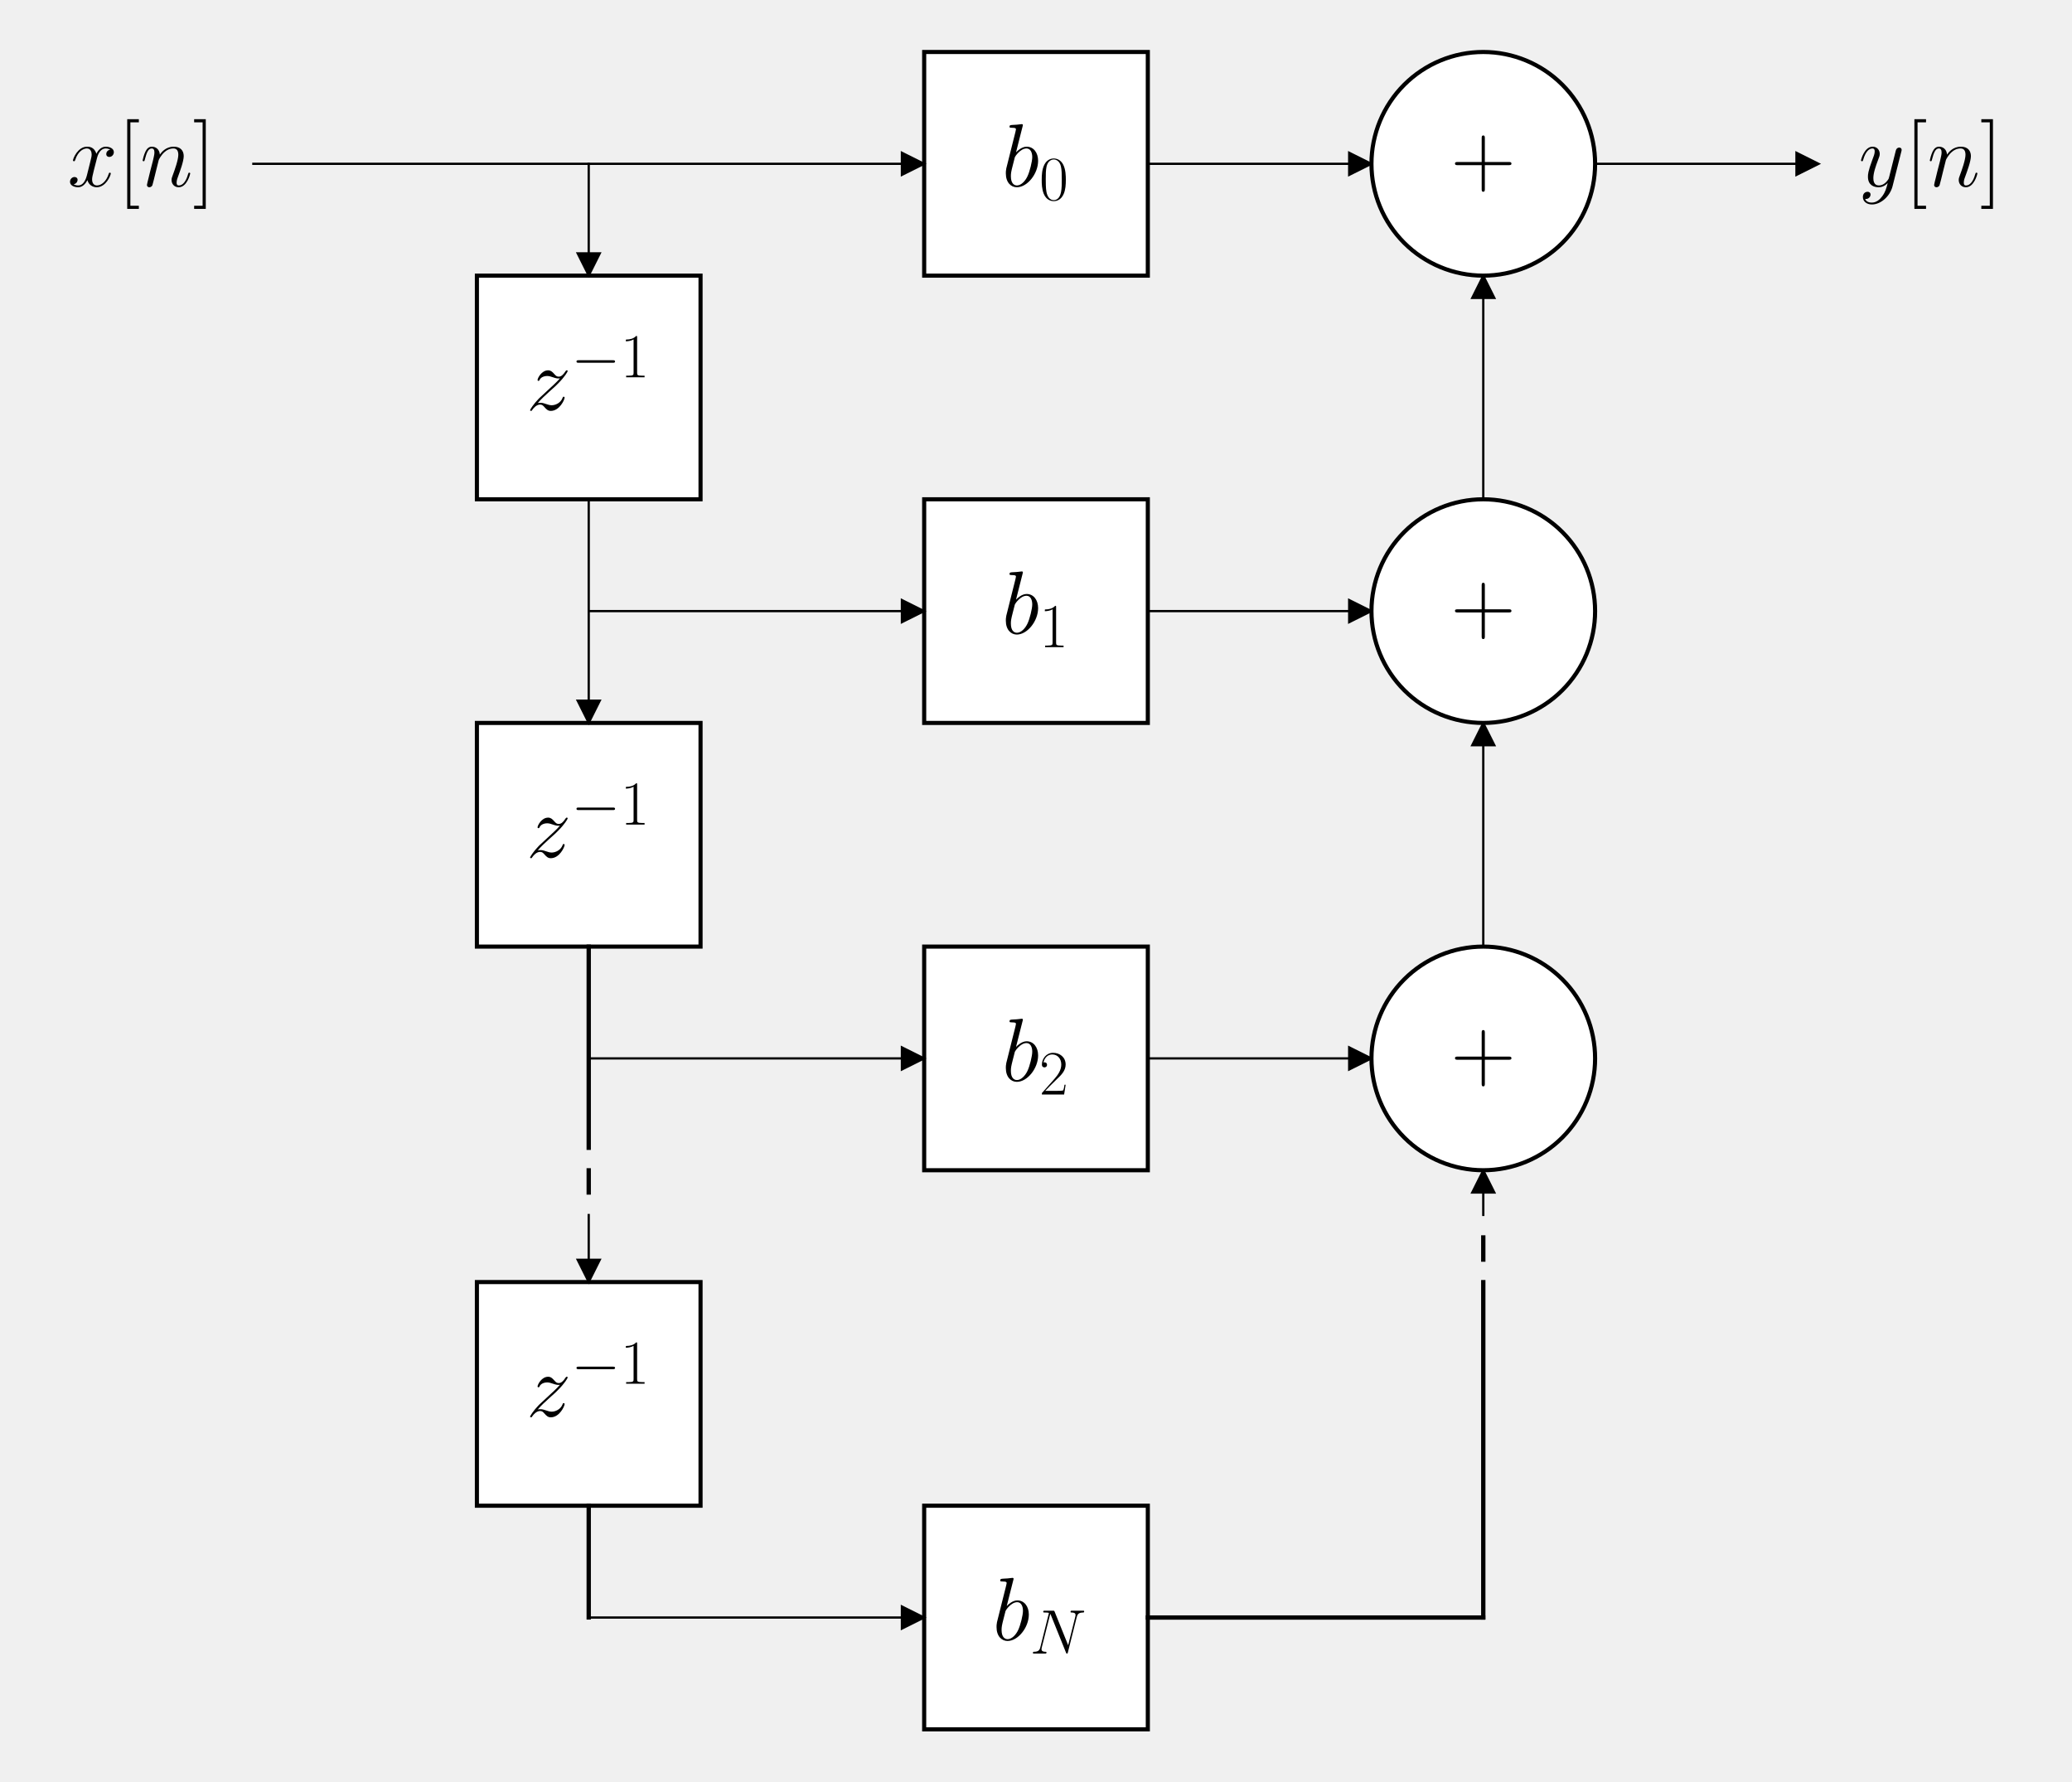
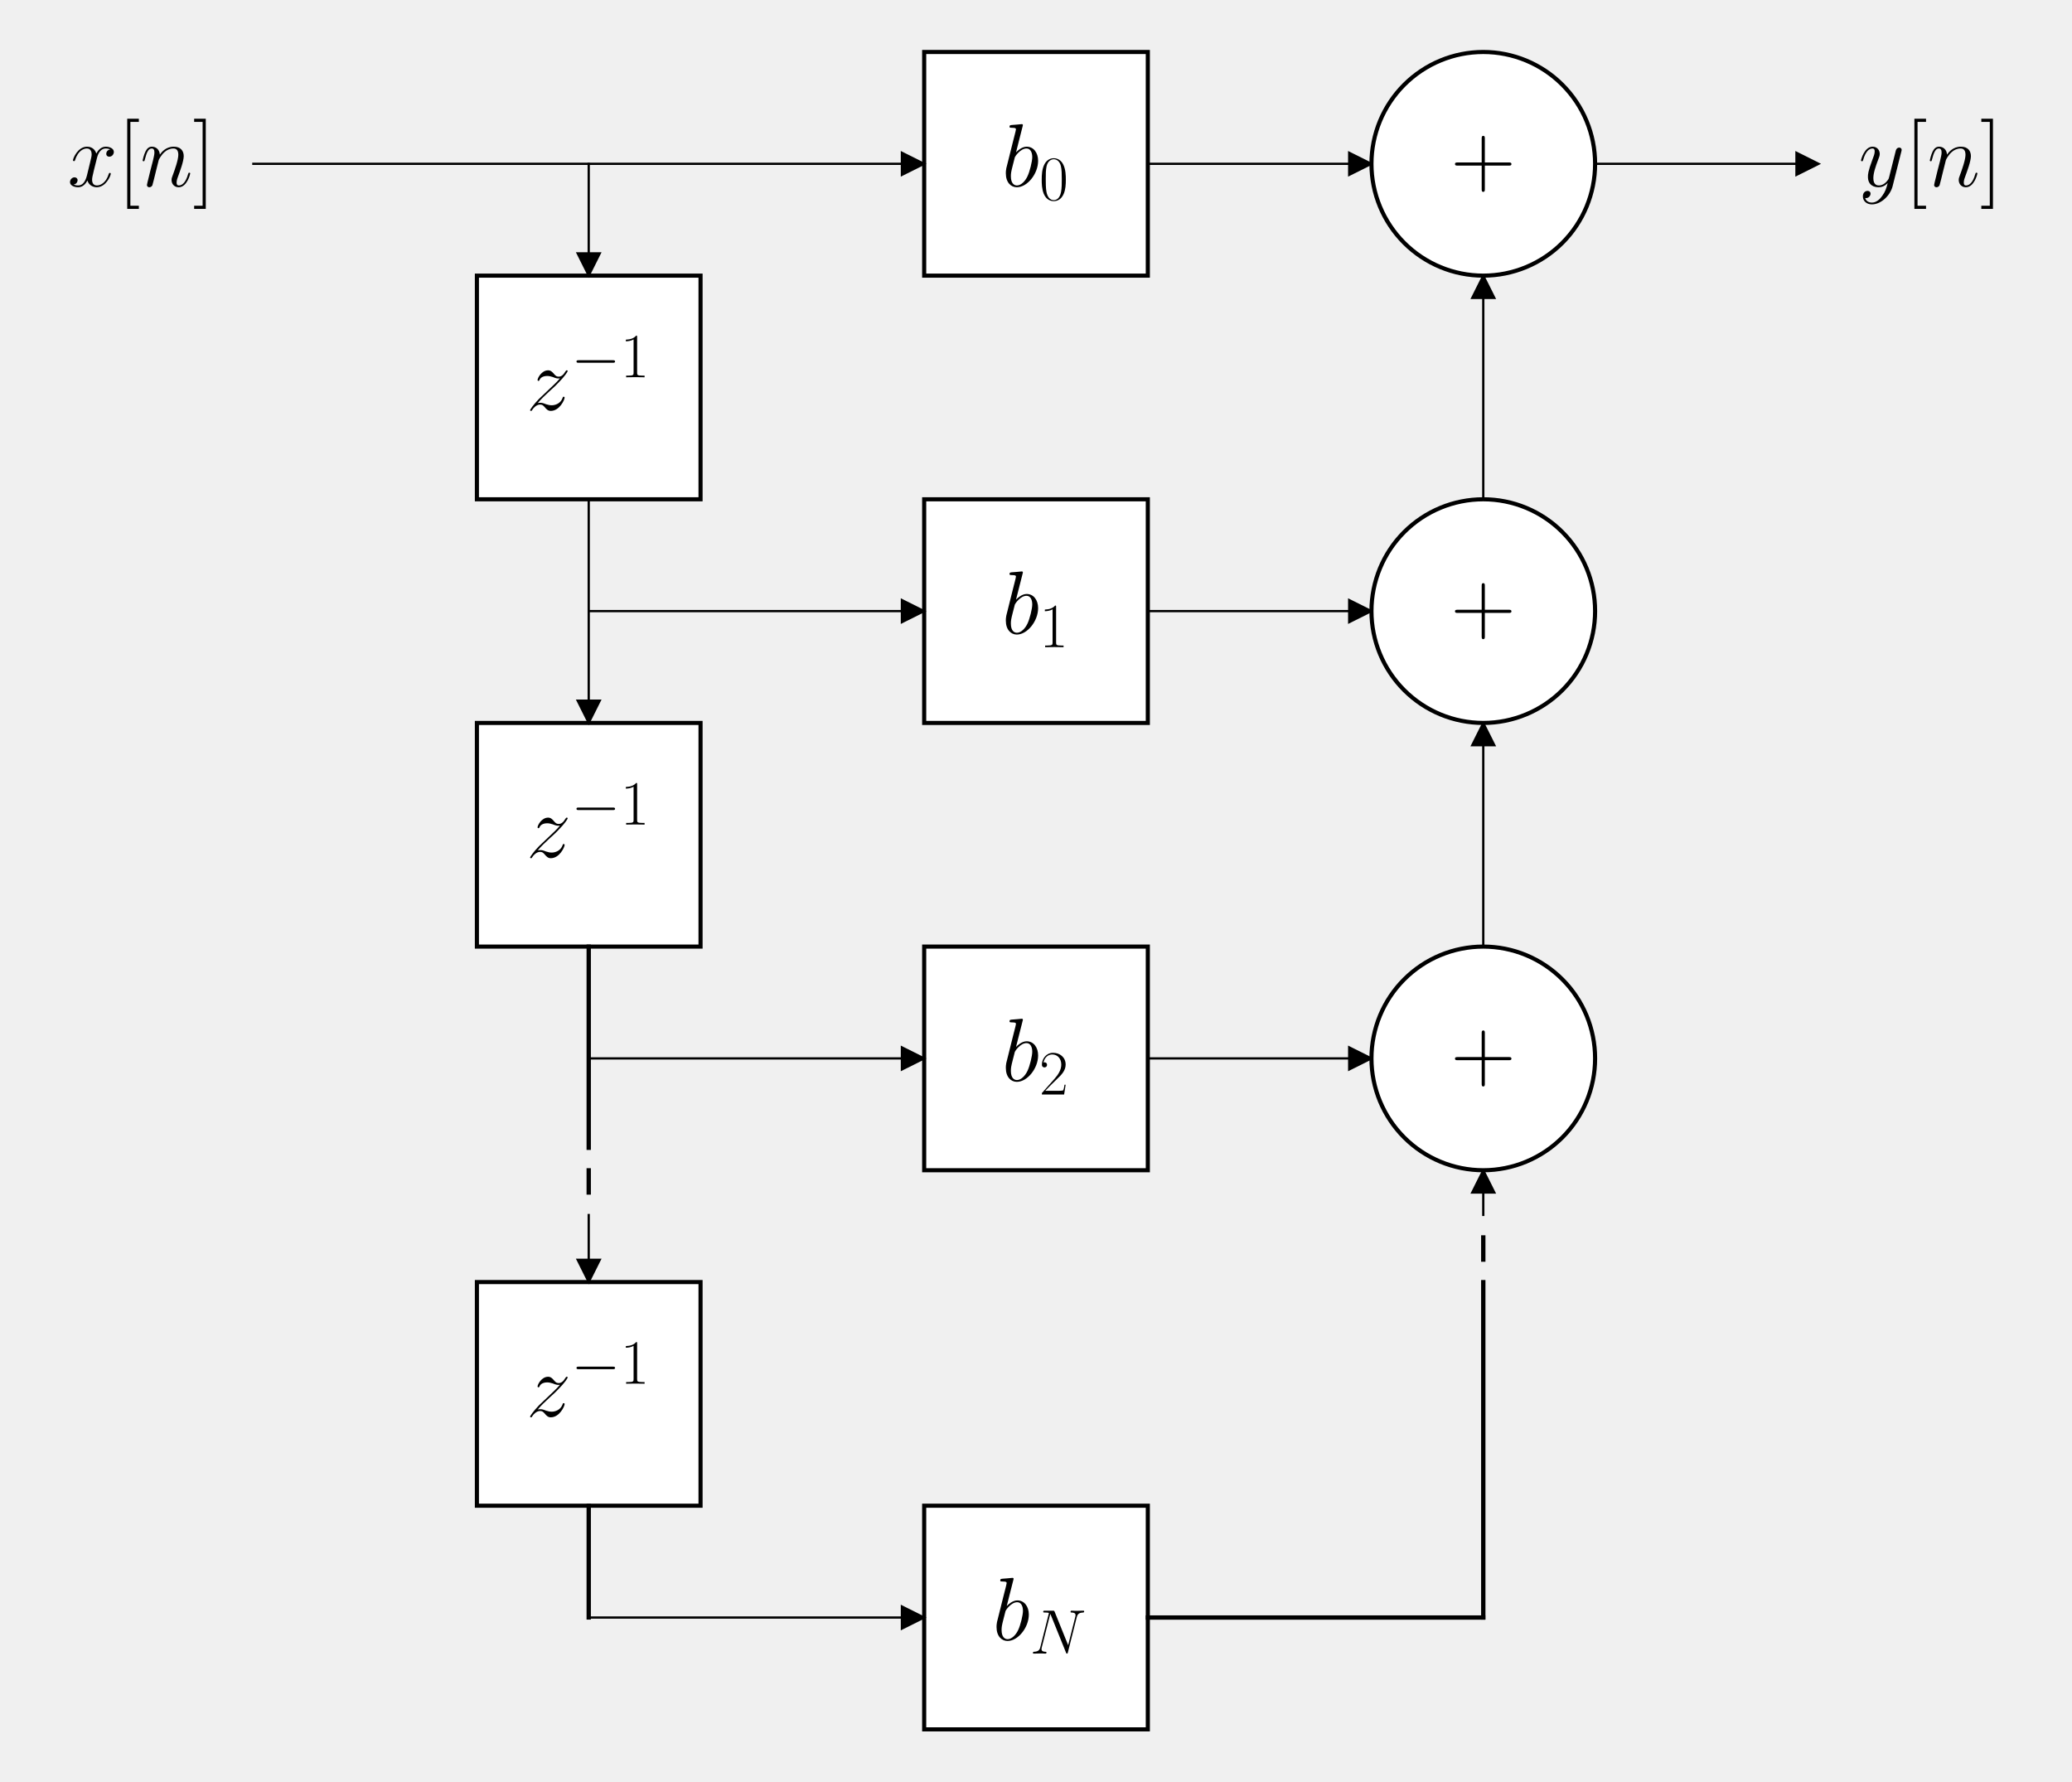
<svg xmlns="http://www.w3.org/2000/svg" xmlns:xlink="http://www.w3.org/1999/xlink" height="432.972pt" version="1.1" viewBox="0 0 503.64 432.972" width="503.64pt">
  <defs>
    <style type="text/css">*{stroke-linecap:butt;stroke-linejoin:round;}</style>
  </defs>
  <g id="figure_1">
    <g id="patch_1">
      <path d="M 0 432.972  L 503.64 432.972  L 503.64 0  L 0 0  z " style="fill:none;" />
    </g>
    <g id="axes_1">
      <g id="patch_2">
-         <path clip-path="url(#pf323454e94)" d="M 115.92 121.356  L 170.28 121.356  L 170.28 66.996  L 115.92 66.996  z " style="fill:#ffffff;stroke:#000000;stroke-linejoin:miter;" />
+         <path clip-path="url(#p2104e8c4ff)" d="M 115.92 121.356  L 170.28 121.356  L 170.28 66.996  L 115.92 66.996  z " style="fill:#ffffff;stroke:#000000;stroke-linejoin:miter;" />
      </g>
      <g id="patch_3">
-         <path clip-path="url(#pf323454e94)" d="M 115.92 230.076  L 170.28 230.076  L 170.28 175.716  L 115.92 175.716  z " style="fill:#ffffff;stroke:#000000;stroke-linejoin:miter;" />
+         <path clip-path="url(#p2104e8c4ff)" d="M 115.92 230.076  L 170.28 230.076  L 170.28 175.716  L 115.92 175.716  z " style="fill:#ffffff;stroke:#000000;stroke-linejoin:miter;" />
      </g>
      <g id="patch_4">
-         <path clip-path="url(#pf323454e94)" d="M 115.92 365.976  L 170.28 365.976  L 170.28 311.616  L 115.92 311.616  z " style="fill:#ffffff;stroke:#000000;stroke-linejoin:miter;" />
+         <path clip-path="url(#p2104e8c4ff)" d="M 115.92 365.976  L 170.28 365.976  L 170.28 311.616  L 115.92 311.616  z " style="fill:#ffffff;stroke:#000000;stroke-linejoin:miter;" />
      </g>
      <g id="patch_5">
-         <path clip-path="url(#pf323454e94)" d="M 224.64 66.996  L 279 66.996  L 279 12.636  L 224.64 12.636  z " style="fill:#ffffff;stroke:#000000;stroke-linejoin:miter;" />
+         <path clip-path="url(#p2104e8c4ff)" d="M 224.64 66.996  L 279 66.996  L 279 12.636  L 224.64 12.636  z " style="fill:#ffffff;stroke:#000000;stroke-linejoin:miter;" />
      </g>
      <g id="patch_6">
-         <path clip-path="url(#pf323454e94)" d="M 224.64 175.716  L 279 175.716  L 279 121.356  L 224.64 121.356  z " style="fill:#ffffff;stroke:#000000;stroke-linejoin:miter;" />
+         <path clip-path="url(#p2104e8c4ff)" d="M 224.64 175.716  L 279 175.716  L 279 121.356  L 224.64 121.356  z " style="fill:#ffffff;stroke:#000000;stroke-linejoin:miter;" />
      </g>
      <g id="patch_7">
-         <path clip-path="url(#pf323454e94)" d="M 224.64 284.436  L 279 284.436  L 279 230.076  L 224.64 230.076  z " style="fill:#ffffff;stroke:#000000;stroke-linejoin:miter;" />
+         <path clip-path="url(#p2104e8c4ff)" d="M 224.64 284.436  L 279 284.436  L 279 230.076  L 224.64 230.076  z " style="fill:#ffffff;stroke:#000000;stroke-linejoin:miter;" />
      </g>
      <g id="patch_8">
-         <path clip-path="url(#pf323454e94)" d="M 224.64 420.336  L 279 420.336  L 279 365.976  L 224.64 365.976  z " style="fill:#ffffff;stroke:#000000;stroke-linejoin:miter;" />
+         <path clip-path="url(#p2104e8c4ff)" d="M 224.64 420.336  L 279 420.336  L 279 365.976  L 224.64 365.976  z " style="fill:#ffffff;stroke:#000000;stroke-linejoin:miter;" />
      </g>
      <g id="patch_9">
-         <path clip-path="url(#pf323454e94)" d="M 224.64 39.816  L 219.204 42.534  L 219.204 39.843  L 61.56 39.843  L 61.56 39.789  L 219.204 39.789  L 219.204 37.098  z " style="stroke:#000000;stroke-linejoin:miter;stroke-width:0.5;" />
+         <path clip-path="url(#p2104e8c4ff)" d="M 224.64 39.816  L 219.204 42.534  L 219.204 39.843  L 61.56 39.843  L 61.56 39.789  L 219.204 39.789  L 219.204 37.098  z " style="stroke:#000000;stroke-linejoin:miter;stroke-width:0.5;" />
      </g>
      <g id="patch_10">
-         <path clip-path="url(#pf323454e94)" d="M 224.64 148.536  L 219.204 151.254  L 219.204 148.563  L 143.1 148.563  L 143.1 148.509  L 219.204 148.509  L 219.204 145.818  z " style="stroke:#000000;stroke-linejoin:miter;stroke-width:0.5;" />
+         <path clip-path="url(#p2104e8c4ff)" d="M 224.64 148.536  L 219.204 151.254  L 219.204 148.563  L 143.1 148.563  L 143.1 148.509  L 219.204 148.509  L 219.204 145.818  z " style="stroke:#000000;stroke-linejoin:miter;stroke-width:0.5;" />
      </g>
      <g id="patch_11">
-         <path clip-path="url(#pf323454e94)" d="M 224.64 257.256  L 219.204 259.974  L 219.204 257.283  L 143.1 257.283  L 143.1 257.229  L 219.204 257.229  L 219.204 254.538  z " style="stroke:#000000;stroke-linejoin:miter;stroke-width:0.5;" />
+         <path clip-path="url(#p2104e8c4ff)" d="M 224.64 257.256  L 219.204 259.974  L 219.204 257.283  L 143.1 257.283  L 143.1 257.229  L 219.204 257.229  L 219.204 254.538  z " style="stroke:#000000;stroke-linejoin:miter;stroke-width:0.5;" />
      </g>
      <g id="patch_12">
-         <path clip-path="url(#pf323454e94)" d="M 224.64 393.156  L 219.204 395.874  L 219.204 393.183  L 143.1 393.183  L 143.1 393.129  L 219.204 393.129  L 219.204 390.438  z " style="stroke:#000000;stroke-linejoin:miter;stroke-width:0.5;" />
+         <path clip-path="url(#p2104e8c4ff)" d="M 224.64 393.156  L 219.204 395.874  L 219.204 393.183  L 143.1 393.183  L 143.1 393.129  L 219.204 393.129  L 219.204 390.438  z " style="stroke:#000000;stroke-linejoin:miter;stroke-width:0.5;" />
      </g>
      <g id="patch_13">
-         <path clip-path="url(#pf323454e94)" d="M 143.1 66.996  L 140.382 61.56  L 143.073 61.56  L 143.073 39.816  L 143.127 39.816  L 143.127 61.56  L 145.818 61.56  z " style="stroke:#000000;stroke-linejoin:miter;stroke-width:0.5;" />
+         <path clip-path="url(#p2104e8c4ff)" d="M 143.1 66.996  L 140.382 61.56  L 143.073 61.56  L 143.073 39.816  L 143.127 39.816  L 143.127 61.56  L 145.818 61.56  z " style="stroke:#000000;stroke-linejoin:miter;stroke-width:0.5;" />
      </g>
      <g id="patch_14">
-         <path clip-path="url(#pf323454e94)" d="M 143.1 175.716  L 140.382 170.28  L 143.073 170.28  L 143.073 121.356  L 143.127 121.356  L 143.127 170.28  L 145.818 170.28  z " style="stroke:#000000;stroke-linejoin:miter;stroke-width:0.5;" />
+         <path clip-path="url(#p2104e8c4ff)" d="M 143.1 175.716  L 140.382 170.28  L 143.073 170.28  L 143.073 121.356  L 143.127 121.356  L 143.127 170.28  L 145.818 170.28  z " style="stroke:#000000;stroke-linejoin:miter;stroke-width:0.5;" />
      </g>
      <g id="patch_15">
-         <path clip-path="url(#pf323454e94)" d="M 143.1 279  L 143.1 279  L 143.073 279  L 143.073 230.076  L 143.127 230.076  L 143.127 279  L 143.1 279  z " style="stroke:#000000;stroke-linejoin:miter;" />
+         <path clip-path="url(#p2104e8c4ff)" d="M 143.1 279  L 143.1 279  L 143.073 279  L 143.073 230.076  L 143.127 230.076  L 143.127 279  L 143.1 279  z " style="stroke:#000000;stroke-linejoin:miter;" />
      </g>
      <g id="patch_16">
-         <path clip-path="url(#pf323454e94)" d="M 143.1 311.616  L 140.382 306.18  L 143.073 306.18  L 143.073 295.308  L 143.127 295.308  L 143.127 306.18  L 145.818 306.18  z " style="stroke:#000000;stroke-linejoin:miter;stroke-width:0.5;" />
+         <path clip-path="url(#p2104e8c4ff)" d="M 143.1 311.616  L 140.382 306.18  L 143.073 306.18  L 143.073 295.308  L 143.127 295.308  L 143.127 306.18  L 145.818 306.18  z " style="stroke:#000000;stroke-linejoin:miter;stroke-width:0.5;" />
      </g>
      <g id="patch_17">
-         <path clip-path="url(#pf323454e94)" d="M 143.1 393.156  L 143.1 393.156  L 143.073 393.156  L 143.073 365.976  L 143.127 365.976  L 143.127 393.156  L 143.1 393.156  z " style="stroke:#000000;stroke-linejoin:miter;" />
+         <path clip-path="url(#p2104e8c4ff)" d="M 143.1 393.156  L 143.1 393.156  L 143.073 393.156  L 143.073 365.976  L 143.127 365.976  L 143.127 393.156  L 143.1 393.156  z " style="stroke:#000000;stroke-linejoin:miter;" />
      </g>
      <g id="patch_18">
-         <path clip-path="url(#pf323454e94)" d="M 442.08 39.816  L 436.644 42.534  L 436.644 39.843  L 387.72 39.843  L 387.72 39.789  L 436.644 39.789  L 436.644 37.098  z " style="stroke:#000000;stroke-linejoin:miter;stroke-width:0.5;" />
+         <path clip-path="url(#p2104e8c4ff)" d="M 442.08 39.816  L 436.644 42.534  L 436.644 39.843  L 387.72 39.843  L 387.72 39.789  L 436.644 39.789  L 436.644 37.098  z " style="stroke:#000000;stroke-linejoin:miter;stroke-width:0.5;" />
      </g>
      <g id="patch_19">
-         <path clip-path="url(#pf323454e94)" d="M 333.36 39.816  L 327.924 42.534  L 327.924 39.843  L 279 39.843  L 279 39.789  L 327.924 39.789  L 327.924 37.098  z " style="stroke:#000000;stroke-linejoin:miter;stroke-width:0.5;" />
+         <path clip-path="url(#p2104e8c4ff)" d="M 333.36 39.816  L 327.924 42.534  L 327.924 39.843  L 279 39.843  L 279 39.789  L 327.924 39.789  L 327.924 37.098  z " style="stroke:#000000;stroke-linejoin:miter;stroke-width:0.5;" />
      </g>
      <g id="patch_20">
-         <path clip-path="url(#pf323454e94)" d="M 333.36 148.536  L 327.924 151.254  L 327.924 148.563  L 279 148.563  L 279 148.509  L 327.924 148.509  L 327.924 145.818  z " style="stroke:#000000;stroke-linejoin:miter;stroke-width:0.5;" />
+         <path clip-path="url(#p2104e8c4ff)" d="M 333.36 148.536  L 327.924 151.254  L 327.924 148.563  L 279 148.563  L 279 148.509  L 327.924 148.509  L 327.924 145.818  z " style="stroke:#000000;stroke-linejoin:miter;stroke-width:0.5;" />
      </g>
      <g id="patch_21">
-         <path clip-path="url(#pf323454e94)" d="M 333.36 257.256  L 327.924 259.974  L 327.924 257.283  L 279 257.283  L 279 257.229  L 327.924 257.229  L 327.924 254.538  z " style="stroke:#000000;stroke-linejoin:miter;stroke-width:0.5;" />
+         <path clip-path="url(#p2104e8c4ff)" d="M 333.36 257.256  L 327.924 259.974  L 327.924 257.283  L 279 257.283  L 279 257.229  L 327.924 257.229  L 327.924 254.538  z " style="stroke:#000000;stroke-linejoin:miter;stroke-width:0.5;" />
      </g>
      <g id="patch_22">
-         <path clip-path="url(#pf323454e94)" d="M 360.54 393.156  L 360.54 393.156  L 360.54 393.183  L 279 393.183  L 279 393.129  L 360.54 393.129  L 360.54 393.156  z " style="stroke:#000000;stroke-linejoin:miter;" />
+         <path clip-path="url(#p2104e8c4ff)" d="M 360.54 393.156  L 360.54 393.156  L 360.54 393.183  L 279 393.183  L 279 393.129  L 360.54 393.129  L 360.54 393.156  z " style="stroke:#000000;stroke-linejoin:miter;" />
      </g>
      <g id="patch_23">
-         <path clip-path="url(#pf323454e94)" d="M 360.54 66.996  L 363.258 72.432  L 360.567 72.432  L 360.567 121.356  L 360.513 121.356  L 360.513 72.432  L 357.822 72.432  z " style="stroke:#000000;stroke-linejoin:miter;stroke-width:0.5;" />
+         <path clip-path="url(#p2104e8c4ff)" d="M 360.54 66.996  L 363.258 72.432  L 360.567 72.432  L 360.567 121.356  L 360.513 121.356  L 360.513 72.432  L 357.822 72.432  z " style="stroke:#000000;stroke-linejoin:miter;stroke-width:0.5;" />
      </g>
      <g id="patch_24">
-         <path clip-path="url(#pf323454e94)" d="M 360.54 175.716  L 363.258 181.152  L 360.567 181.152  L 360.567 230.076  L 360.513 230.076  L 360.513 181.152  L 357.822 181.152  z " style="stroke:#000000;stroke-linejoin:miter;stroke-width:0.5;" />
+         <path clip-path="url(#p2104e8c4ff)" d="M 360.54 175.716  L 363.258 181.152  L 360.567 181.152  L 360.567 230.076  L 360.513 230.076  L 360.513 181.152  L 357.822 181.152  z " style="stroke:#000000;stroke-linejoin:miter;stroke-width:0.5;" />
      </g>
      <g id="patch_25">
-         <path clip-path="url(#pf323454e94)" d="M 360.54 284.436  L 363.258 289.872  L 360.567 289.872  L 360.567 295.308  L 360.513 295.308  L 360.513 289.872  L 357.822 289.872  z " style="stroke:#000000;stroke-linejoin:miter;stroke-width:0.5;" />
+         <path clip-path="url(#p2104e8c4ff)" d="M 360.54 284.436  L 363.258 289.872  L 360.567 289.872  L 360.567 295.308  L 360.513 295.308  L 360.513 289.872  L 357.822 289.872  z " style="stroke:#000000;stroke-linejoin:miter;stroke-width:0.5;" />
      </g>
      <g id="patch_26">
-         <path clip-path="url(#pf323454e94)" d="M 360.54 311.616  L 360.54 311.616  L 360.567 311.616  L 360.567 393.156  L 360.513 393.156  L 360.513 311.616  L 360.54 311.616  z " style="stroke:#000000;stroke-linejoin:miter;" />
+         <path clip-path="url(#p2104e8c4ff)" d="M 360.54 311.616  L 360.54 311.616  L 360.567 311.616  L 360.567 393.156  L 360.513 393.156  L 360.513 311.616  L 360.54 311.616  z " style="stroke:#000000;stroke-linejoin:miter;" />
      </g>
      <g id="patch_27">
-         <path clip-path="url(#pf323454e94)" d="M 143.1 284.436  L 143.1 284.436  L 143.127 284.436  L 143.127 289.872  L 143.073 289.872  L 143.073 284.436  L 143.1 284.436  z " style="stroke:#000000;stroke-linejoin:miter;" />
+         <path clip-path="url(#p2104e8c4ff)" d="M 143.1 284.436  L 143.1 284.436  L 143.127 284.436  L 143.127 289.872  L 143.073 289.872  L 143.073 284.436  L 143.1 284.436  z " style="stroke:#000000;stroke-linejoin:miter;" />
      </g>
      <g id="patch_28">
-         <path clip-path="url(#pf323454e94)" d="M 360.54 300.744  L 360.54 300.744  L 360.567 300.744  L 360.567 306.18  L 360.513 306.18  L 360.513 300.744  L 360.54 300.744  z " style="stroke:#000000;stroke-linejoin:miter;" />
+         <path clip-path="url(#p2104e8c4ff)" d="M 360.54 300.744  L 360.54 300.744  L 360.567 300.744  L 360.567 306.18  L 360.513 306.18  L 360.513 300.744  L 360.54 300.744  z " style="stroke:#000000;stroke-linejoin:miter;" />
      </g>
      <g id="patch_29">
-         <path clip-path="url(#pf323454e94)" d="M 360.54 66.996  C 367.748 66.996 374.662 64.132 379.759 59.035  C 384.856 53.938 387.72 47.024 387.72 39.816  C 387.72 32.608 384.856 25.694 379.759 20.597  C 374.662 15.5 367.748 12.636 360.54 12.636  C 353.332 12.636 346.418 15.5 341.321 20.597  C 336.224 25.694 333.36 32.608 333.36 39.816  C 333.36 47.024 336.224 53.938 341.321 59.035  C 346.418 64.132 353.332 66.996 360.54 66.996  z " style="fill:#ffffff;stroke:#000000;stroke-linejoin:miter;" />
+         <path clip-path="url(#p2104e8c4ff)" d="M 360.54 66.996  C 367.748 66.996 374.662 64.132 379.759 59.035  C 384.856 53.938 387.72 47.024 387.72 39.816  C 387.72 32.608 384.856 25.694 379.759 20.597  C 374.662 15.5 367.748 12.636 360.54 12.636  C 353.332 12.636 346.418 15.5 341.321 20.597  C 336.224 25.694 333.36 32.608 333.36 39.816  C 333.36 47.024 336.224 53.938 341.321 59.035  C 346.418 64.132 353.332 66.996 360.54 66.996  z " style="fill:#ffffff;stroke:#000000;stroke-linejoin:miter;" />
      </g>
      <g id="patch_30">
-         <path clip-path="url(#pf323454e94)" d="M 360.54 175.716  C 367.748 175.716 374.662 172.852 379.759 167.755  C 384.856 162.658 387.72 155.744 387.72 148.536  C 387.72 141.328 384.856 134.414 379.759 129.317  C 374.662 124.22 367.748 121.356 360.54 121.356  C 353.332 121.356 346.418 124.22 341.321 129.317  C 336.224 134.414 333.36 141.328 333.36 148.536  C 333.36 155.744 336.224 162.658 341.321 167.755  C 346.418 172.852 353.332 175.716 360.54 175.716  z " style="fill:#ffffff;stroke:#000000;stroke-linejoin:miter;" />
+         <path clip-path="url(#p2104e8c4ff)" d="M 360.54 175.716  C 367.748 175.716 374.662 172.852 379.759 167.755  C 384.856 162.658 387.72 155.744 387.72 148.536  C 387.72 141.328 384.856 134.414 379.759 129.317  C 374.662 124.22 367.748 121.356 360.54 121.356  C 353.332 121.356 346.418 124.22 341.321 129.317  C 336.224 134.414 333.36 141.328 333.36 148.536  C 333.36 155.744 336.224 162.658 341.321 167.755  C 346.418 172.852 353.332 175.716 360.54 175.716  z " style="fill:#ffffff;stroke:#000000;stroke-linejoin:miter;" />
      </g>
      <g id="patch_31">
-         <path clip-path="url(#pf323454e94)" d="M 360.54 284.436  C 367.748 284.436 374.662 281.572 379.759 276.475  C 384.856 271.378 387.72 264.464 387.72 257.256  C 387.72 250.048 384.856 243.134 379.759 238.037  C 374.662 232.94 367.748 230.076 360.54 230.076  C 353.332 230.076 346.418 232.94 341.321 238.037  C 336.224 243.134 333.36 250.048 333.36 257.256  C 333.36 264.464 336.224 271.378 341.321 276.475  C 346.418 281.572 353.332 284.436 360.54 284.436  z " style="fill:#ffffff;stroke:#000000;stroke-linejoin:miter;" />
+         <path clip-path="url(#p2104e8c4ff)" d="M 360.54 284.436  C 367.748 284.436 374.662 281.572 379.759 276.475  C 384.856 271.378 387.72 264.464 387.72 257.256  C 387.72 250.048 384.856 243.134 379.759 238.037  C 374.662 232.94 367.748 230.076 360.54 230.076  C 353.332 230.076 346.418 232.94 341.321 238.037  C 336.224 243.134 333.36 250.048 333.36 257.256  C 333.36 264.464 336.224 271.378 341.321 276.475  C 346.418 281.572 353.332 284.436 360.54 284.436  z " style="fill:#ffffff;stroke:#000000;stroke-linejoin:miter;" />
      </g>
      <g id="text_1">
        <g transform="translate(127.9048 99.65475)scale(0.22 -0.22)">
          <defs>
-             <path d="M 813 486  C 1088 803 1312 1004 1632 1296  C 2016 1632 2182 1793 2272 1891  C 2720 2338 2944 2713 2944 2764  C 2944 2816 2893 2816 2880 2816  C 2835 2816 2822 2793 2790 2750  C 2630 2494 2477 2367 2310 2367  C 2176 2367 2106 2421 1984 2565  C 1850 2715 1741 2816 1555 2816  C 1088 2816 806 2257 806 2128  C 806 2108 813 2068 870 2068  C 922 2068 928 2091 947 2133  C 1056 2372 1363 2414 1485 2414  C 1619 2414 1747 2376 1882 2327  C 2125 2240 2227 2240 2291 2240  C 2336 2240 2362 2240 2394 2246  C 2182 1994 1837 1683 1549 1418  L 902 816  C 512 415 275 33 275 -12  C 275 -51 307 -64 346 -64  C 384 -64 390 -57 435 14  C 538 163 742 384 979 384  C 1114 384 1178 342 1306 193  C 1427 61 1536 -64 1741 -64  C 2368 -64 2726 732 2726 876  C 2726 903 2720 942 2656 942  C 2605 942 2598 917 2579 855  C 2438 488 2061 338 1811 338  C 1677 338 1549 376 1414 425  C 1158 512 1088 512 1005 512  C 941 512 870 512 813 486  z " id="CMMI12-7a" transform="scale(0.015625)" />
+             <path d="M 813 486  C 1088 809 1312 1015 1632 1313  C 2016 1657 2182 1822 2272 1922  C 2720 2371 2944 2713 2944 2764  C 2944 2816 2893 2816 2880 2816  C 2835 2816 2822 2790 2790 2745  C 2630 2470 2477 2368 2310 2368  C 2176 2368 2106 2403 1984 2547  C 1850 2707 1741 2816 1555 2816  C 1088 2816 806 2265 806 2127  C 806 2107 813 2067 870 2067  C 922 2067 928 2094 947 2140  C 1056 2387 1363 2415 1485 2415  C 1619 2415 1747 2387 1882 2342  C 2125 2239 2227 2239 2291 2239  C 2336 2239 2362 2239 2394 2246  C 2182 1988 1837 1670 1549 1399  L 902 783  C 512 380 275 32 275 -13  C 275 -52 307 -64 346 -64  C 384 -64 390 -58 435 19  C 538 179 742 384 979 384  C 1114 384 1178 356 1306 211  C 1427 70 1536 -64 1741 -64  C 2368 -64 2726 723 2726 876  C 2726 902 2720 942 2656 942  C 2605 942 2598 915 2579 849  C 2438 460 2061 336 1811 336  C 1677 336 1549 364 1414 409  C 1158 512 1088 512 1005 512  C 941 512 870 512 813 486  z " id="CMMI12-7a" transform="scale(0.015625)" />
            <path d="M 4218 1472  C 4326 1472 4442 1472 4442 1600  C 4442 1728 4326 1728 4218 1728  L 755 1728  C 646 1728 531 1728 531 1600  C 531 1472 646 1472 755 1472  L 4218 1472  z " id="CMSY10-0" transform="scale(0.015625)" />
-             <path d="M 1702 4058  C 1702 4192 1696 4192 1606 4192  C 1357 3916 979 3827 621 3827  C 602 3827 570 3827 563 3808  C 557 3795 557 3782 557 3648  C 755 3648 1088 3686 1344 3839  L 1344 461  C 1344 236 1331 160 781 160  L 589 160  L 589 0  C 896 0 1216 0 1523 0  C 1830 0 2150 0 2458 0  L 2458 160  L 2266 160  C 1715 160 1702 230 1702 458  L 1702 4058  z " id="CMR17-31" transform="scale(0.015625)" />
+             <path d="M 1702 4083  C 1702 4217 1696 4224 1606 4224  C 1357 3927 979 3833 621 3820  C 602 3820 570 3820 563 3808  C 557 3795 557 3782 557 3648  C 755 3648 1088 3686 1344 3839  L 1344 467  C 1344 243 1331 166 781 166  L 589 166  L 589 0  C 896 6 1216 12 1523 12  C 1830 12 2150 6 2458 0  L 2458 166  L 2266 166  C 1715 166 1702 236 1702 467  L 1702 4083  z " id="CMR17-31" transform="scale(0.015625)" />
          </defs>
          <use transform="scale(0.996264)" xlink:href="#CMMI12-7a" />
          <use transform="translate(49.75514 36.15364)scale(0.697382)" xlink:href="#CMSY10-0" />
          <use transform="translate(103.9961 36.15364)scale(0.697382)" xlink:href="#CMR17-31" />
        </g>
      </g>
      <g id="text_2">
        <g transform="translate(127.9048 208.3748)scale(0.22 -0.22)">
          <use transform="scale(0.996264)" xlink:href="#CMMI12-7a" />
          <use transform="translate(49.75514 36.15364)scale(0.697382)" xlink:href="#CMSY10-0" />
          <use transform="translate(103.9961 36.15364)scale(0.697382)" xlink:href="#CMR17-31" />
        </g>
      </g>
      <g id="text_3">
        <g transform="translate(127.9048 344.2748)scale(0.22 -0.22)">
          <use transform="scale(0.996264)" xlink:href="#CMMI12-7a" />
          <use transform="translate(49.75514 36.15364)scale(0.697382)" xlink:href="#CMSY10-0" />
          <use transform="translate(103.9961 36.15364)scale(0.697382)" xlink:href="#CMR17-31" />
        </g>
      </g>
      <g id="text_4">
        <g transform="translate(243.502 45.29475)scale(0.22 -0.22)">
          <defs>
-             <path d="M 1478 4257  C 1485 4283 1498 4321 1498 4352  C 1498 4416 1434 4416 1421 4416  C 1414 4416 1184 4393 1069 4377  C 960 4377 864 4358 749 4358  C 595 4345 550 4339 550 4224  C 550 4160 614 4160 678 4160  C 1005 4160 1005 4103 1005 4040  C 1005 3996 954 3811 928 3696  L 774 3085  C 710 2831 346 1387 320 1272  C 288 1114 288 1005 288 922  C 288 274 653 -64 1069 -64  C 1811 -64 2579 888 2579 1814  C 2579 2401 2246 2816 1766 2816  C 1434 2816 1133 2542 1011 2414  L 1478 4257  z M 1075 64  C 870 64 646 217 646 715  C 646 926 666 1047 781 1494  C 800 1577 902 1986 928 2069  C 941 2120 1318 2689 1754 2689  C 2035 2689 2163 2408 2163 2076  C 2163 1769 1984 1047 1824 715  C 1664 370 1370 64 1075 64  z " id="CMMI12-62" transform="scale(0.015625)" />
-             <path d="M 2688 2025  C 2688 2416 2682 3080 2413 3591  C 2176 4039 1798 4198 1466 4198  C 1158 4198 768 4058 525 3597  C 269 3118 243 2524 243 2025  C 243 1661 250 1106 448 619  C 723 -39 1216 -128 1466 -128  C 1760 -128 2208 -7 2470 600  C 2662 1042 2688 1559 2688 2025  z M 1466 -26  C 1056 -26 813 325 723 812  C 653 1188 653 1738 653 2096  C 653 2588 653 2997 736 3387  C 858 3929 1216 4096 1466 4096  C 1728 4096 2067 3923 2189 3400  C 2272 3036 2278 2607 2278 2096  C 2278 1680 2278 1169 2202 792  C 2067 95 1690 -26 1466 -26  z " id="CMR17-30" transform="scale(0.015625)" />
+             <path d="M 1478 4255  C 1485 4281 1498 4319 1498 4351  C 1498 4416 1434 4416 1421 4416  C 1414 4416 1184 4396 1069 4383  C 960 4377 864 4364 749 4358  C 595 4345 550 4339 550 4223  C 550 4159 614 4159 678 4159  C 1005 4159 1005 4103 1005 4040  C 1005 3995 954 3812 928 3699  L 774 3093  C 710 2841 346 1392 320 1277  C 288 1117 288 1008 288 925  C 288 274 653 -64 1069 -64  C 1811 -64 2579 887 2579 1813  C 2579 2400 2246 2816 1766 2816  C 1434 2816 1133 2541 1011 2413  L 1478 4255  z M 1075 64  C 870 64 646 217 646 715  C 646 925 666 1047 781 1494  C 800 1577 902 1985 928 2068  C 941 2119 1318 2687 1754 2687  C 2035 2687 2163 2407 2163 2075  C 2163 1768 1984 1047 1824 715  C 1664 370 1370 64 1075 64  z " id="CMMI12-62" transform="scale(0.015625)" />
+             <path d="M 2688 2038  C 2688 2430 2682 3099 2413 3613  C 2176 4063 1798 4224 1466 4224  C 1158 4224 768 4082 525 3620  C 269 3137 243 2539 243 2038  C 243 1671 250 1112 448 623  C 723 -39 1216 -128 1466 -128  C 1760 -128 2208 -7 2470 604  C 2662 1048 2688 1568 2688 2038  z M 1466 -26  C 1056 -26 813 328 723 816  C 653 1196 653 1749 653 2109  C 653 2604 653 3015 736 3407  C 858 3954 1216 4121 1466 4121  C 1728 4121 2067 3947 2189 3420  C 2272 3054 2278 2623 2278 2109  C 2278 1691 2278 1176 2202 797  C 2067 96 1690 -26 1466 -26  z " id="CMR17-30" transform="scale(0.015625)" />
          </defs>
          <use transform="scale(0.996264)" xlink:href="#CMMI12-62" />
          <use transform="translate(41.47587 -14.94392)scale(0.697382)" xlink:href="#CMR17-30" />
        </g>
      </g>
      <g id="text_5">
        <g transform="translate(243.502 154.0148)scale(0.22 -0.22)">
          <use transform="scale(0.996264)" xlink:href="#CMMI12-62" />
          <use transform="translate(41.47587 -14.94392)scale(0.697382)" xlink:href="#CMR17-31" />
        </g>
      </g>
      <g id="text_6">
        <g transform="translate(243.502 262.7348)scale(0.22 -0.22)">
          <defs>
-             <path d="M 2669 989  L 2554 989  C 2490 536 2438 459 2413 420  C 2381 369 1920 369 1830 369  L 602 369  C 832 619 1280 1072 1824 1597  C 2214 1967 2669 2402 2669 3035  C 2669 3790 2067 4224 1395 4224  C 691 4224 262 3604 262 3030  C 262 2780 448 2748 525 2748  C 589 2748 781 2787 781 3010  C 781 3207 614 3264 525 3264  C 486 3264 448 3258 422 3245  C 544 3790 915 4058 1306 4058  C 1862 4058 2227 3617 2227 3035  C 2227 2479 1901 2000 1536 1584  L 262 146  L 262 0  L 2515 0  L 2669 989  z " id="CMR17-32" transform="scale(0.015625)" />
+             <path d="M 2669 990  L 2554 990  C 2490 537 2438 460 2413 422  C 2381 371 1920 371 1830 371  L 602 371  C 832 620 1280 1073 1824 1596  C 2214 1966 2669 2400 2669 3033  C 2669 3788 2067 4224 1395 4224  C 691 4224 262 3603 262 3027  C 262 2777 448 2745 525 2745  C 589 2745 781 2783 781 3007  C 781 3206 614 3264 525 3264  C 486 3264 448 3257 422 3244  C 544 3788 915 4057 1306 4057  C 1862 4057 2227 3616 2227 3033  C 2227 2477 1901 1998 1536 1583  L 262 147  L 262 0  L 2515 0  L 2669 990  z " id="CMR17-32" transform="scale(0.015625)" />
          </defs>
          <use transform="scale(0.996264)" xlink:href="#CMMI12-62" />
          <use transform="translate(41.47587 -14.94392)scale(0.697382)" xlink:href="#CMR17-32" />
        </g>
      </g>
      <g id="text_7">
        <g transform="translate(241.2428 398.6348)scale(0.22 -0.22)">
          <defs>
-             <path d="M 4736 3698  C 4806 3974 4909 4166 5395 4166  C 5414 4166 5491 4166 5491 4279  C 5491 4352 5434 4352 5408 4352  C 5280 4352 4954 4352 4826 4352  L 4518 4352  C 4429 4352 4314 4352 4224 4352  C 4186 4352 4109 4352 4109 4230  C 4109 4166 4160 4166 4205 4166  C 4589 4166 4614 4019 4614 3903  C 4614 3846 4608 3826 4589 3737  L 3866 850  L 2496 4249  C 2451 4352 2445 4352 2304 4352  L 1523 4352  C 1395 4352 1338 4352 1338 4230  C 1338 4166 1382 4166 1504 4166  C 1536 4166 1914 4166 1914 4115  C 1914 4102 1901 4051 1894 4032  L 1043 635  C 966 320 813 186 390 186  C 358 186 294 186 294 67  C 294 0 358 0 378 0  C 506 0 832 0 960 0  L 1267 0  C 1357 0 1466 0 1555 0  C 1600 0 1670 0 1670 122  C 1670 180 1606 186 1581 186  C 1370 186 1165 224 1165 454  C 1165 505 1178 562 1190 613  L 2054 4032  C 2093 3968 2093 3956 2118 3898  L 3642 115  C 3674 38 3686 0 3744 0  C 3808 0 3814 19 3840 128  L 4736 3698  z " id="CMMI12-4e" transform="scale(0.015625)" />
+             <path d="M 4736 3682  C 4806 3956 4909 4147 5395 4166  C 5414 4166 5491 4172 5491 4281  C 5491 4352 5434 4352 5408 4352  C 5280 4352 4954 4339 4826 4339  L 4518 4339  C 4429 4339 4314 4352 4224 4352  C 4186 4352 4109 4352 4109 4230  C 4109 4166 4160 4166 4205 4166  C 4589 4153 4614 4007 4614 3892  C 4614 3835 4608 3816 4589 3726  L 3866 854  L 2496 4243  C 2451 4345 2445 4352 2304 4352  L 1523 4352  C 1395 4352 1338 4352 1338 4230  C 1338 4166 1382 4166 1504 4166  C 1536 4166 1914 4166 1914 4109  C 1914 4096 1901 4045 1894 4026  L 1043 650  C 966 338 813 204 390 185  C 358 185 294 179 294 64  C 294 0 358 0 378 0  C 506 0 832 12 960 12  L 1267 12  C 1357 12 1466 0 1555 0  C 1600 0 1670 0 1670 121  C 1670 179 1606 185 1581 185  C 1370 191 1165 230 1165 459  C 1165 510 1178 567 1190 618  L 2054 4026  C 2093 3962 2093 3949 2118 3892  L 3642 115  C 3674 38 3686 0 3744 0  C 3808 0 3814 19 3840 128  L 4736 3682  z " id="CMMI12-4e" transform="scale(0.015625)" />
          </defs>
          <use transform="scale(0.996264)" xlink:href="#CMMI12-62" />
          <use transform="translate(41.47587 -14.94392)scale(0.697382)" xlink:href="#CMMI12-4e" />
        </g>
      </g>
      <g id="text_8">
        <g transform="translate(352.5245 45.29475)scale(0.22 -0.22)">
          <defs>
-             <path d="M 2451 1505  L 4141 1505  C 4230 1505 4339 1505 4339 1613  C 4339 1728 4237 1728 4141 1728  L 2451 1728  L 2451 3413  C 2451 3502 2451 3611 2342 3611  C 2227 3611 2227 3509 2227 3413  L 2227 1728  L 531 1728  C 442 1728 333 1728 333 1620  C 333 1505 435 1505 531 1505  L 2227 1505  L 2227 -186  C 2227 -275 2227 -384 2336 -384  C 2451 -384 2451 -282 2451 -186  L 2451 1505  z " id="CMSS17-2b" transform="scale(0.015625)" />
+             <path d="M 2451 1472  L 4141 1472  C 4230 1472 4339 1472 4339 1580  C 4339 1696 4237 1696 4141 1696  L 2451 1696  L 2451 3385  C 2451 3475 2451 3584 2342 3584  C 2227 3584 2227 3481 2227 3385  L 2227 1696  L 531 1696  C 442 1696 333 1696 333 1587  C 333 1472 435 1472 531 1472  L 2227 1472  L 2227 -194  C 2227 -282 2227 -391 2336 -391  C 2451 -391 2451 -289 2451 -194  L 2451 1472  z " id="CMSS17-2b" transform="scale(0.015625)" />
          </defs>
          <use transform="scale(0.996264)" xlink:href="#CMSS17-2b" />
        </g>
      </g>
      <g id="text_9">
        <g transform="translate(352.5245 154.0148)scale(0.22 -0.22)">
          <use transform="scale(0.996264)" xlink:href="#CMSS17-2b" />
        </g>
      </g>
      <g id="text_10">
        <g transform="translate(352.5245 262.7348)scale(0.22 -0.22)">
          <use transform="scale(0.996264)" xlink:href="#CMSS17-2b" />
        </g>
      </g>
      <g id="text_11">
        <g transform="translate(16.40533 45.29475)scale(0.22 -0.22)">
          <defs>
-             <path d="M 3034 2606  C 2829 2567 2752 2414 2752 2293  C 2752 2139 2874 2088 2963 2088  C 3155 2088 3290 2254 3290 2427  C 3290 2695 2982 2816 2714 2816  C 2323 2816 2106 2433 2048 2312  C 1901 2816 1504 2816 1389 2816  C 736 2816 390 1980 390 1839  C 390 1814 416 1782 461 1782  C 512 1782 525 1820 538 1846  C 755 2555 1184 2689 1370 2689  C 1658 2689 1715 2420 1715 2267  C 1715 2127 1677 1980 1600 1673  L 1382 798  C 1286 415 1101 64 762 64  C 730 64 570 64 435 147  C 666 192 717 383 717 460  C 717 588 621 664 499 664  C 346 664 179 530 179 326  C 179 57 480 -64 755 -64  C 1062 -64 1280 179 1414 441  C 1517 64 1837 -64 2074 -64  C 2726 -64 3072 773 3072 913  C 3072 945 3046 971 3008 971  C 2950 971 2944 939 2925 888  C 2752 326 2381 64 2093 64  C 1869 64 1747 230 1747 492  C 1747 632 1773 734 1875 1156  L 2099 2024  C 2195 2408 2413 2689 2707 2689  C 2720 2689 2899 2689 3034 2606  z " id="CMMI12-78" transform="scale(0.015625)" />
-             <path d="M 1504 -1600  L 1504 -1377  L 902 -1377  L 902 4544  L 1504 4544  L 1504 4767  L 678 4767  L 678 -1600  L 1504 -1600  z " id="CMR17-5b" transform="scale(0.015625)" />
-             <path d="M 1318 1871  C 1331 1910 1491 2229 1728 2433  C 1894 2586 2112 2689 2362 2689  C 2618 2689 2707 2497 2707 2242  C 2707 1878 2445 1150 2317 805  C 2259 651 2227 568 2227 453  C 2227 166 2426 -64 2733 -64  C 3328 -64 3552 875 3552 913  C 3552 945 3526 971 3488 971  C 3430 971 3424 952 3392 843  C 3245 319 3002 64 2752 64  C 2688 64 2586 64 2586 269  C 2586 429 2656 621 2694 710  C 2822 1063 3091 1780 3091 2145  C 3091 2528 2867 2816 2381 2816  C 1811 2816 1510 2415 1395 2255  C 1376 2618 1114 2816 832 2816  C 627 2816 486 2695 378 2478  C 262 2248 173 1865 173 1839  C 173 1814 198 1782 243 1782  C 294 1782 301 1788 339 1935  C 442 2325 557 2689 813 2689  C 960 2689 1011 2586 1011 2395  C 1011 2254 947 2005 902 1807  L 723 1118  C 698 996 627 709 595 594  C 550 428 480 128 480 96  C 480 6 550 -64 646 -64  C 723 -64 813 -26 864 70  C 877 102 934 326 966 453  L 1107 1028  L 1318 1871  z " id="CMMI12-6e" transform="scale(0.015625)" />
-             <path d="M 915 4767  L 90 4767  L 90 4544  L 691 4544  L 691 -1377  L 90 -1377  L 90 -1600  L 915 -1600  L 915 4767  z " id="CMR17-5d" transform="scale(0.015625)" />
+             <path d="M 3034 2624  C 2829 2585 2752 2431 2752 2310  C 2752 2156 2874 2105 2963 2105  C 3155 2105 3290 2271 3290 2444  C 3290 2694 2982 2816 2714 2816  C 2323 2816 2106 2451 2048 2329  C 1901 2790 1504 2816 1389 2816  C 736 2816 390 1993 390 1849  C 390 1823 416 1790 461 1790  C 512 1790 525 1829 538 1855  C 755 2572 1184 2687 1370 2687  C 1658 2687 1715 2438 1715 2284  C 1715 2143 1677 1993 1600 1678  L 1382 778  C 1286 390 1101 64 762 64  C 730 64 570 64 435 126  C 666 166 717 358 717 435  C 717 563 621 640 499 640  C 346 640 179 505 179 300  C 179 57 480 -64 755 -64  C 1062 -64 1280 153 1414 415  C 1517 64 1837 -64 2074 -64  C 2726 -64 3072 751 3072 896  C 3072 929 3046 955 3008 955  C 2950 955 2944 922 2925 870  C 2752 300 2381 64 2093 64  C 1869 64 1747 204 1747 467  C 1747 607 1773 712 1875 1146  L 2099 2039  C 2195 2425 2413 2687 2707 2687  C 2720 2687 2899 2687 3034 2624  z " id="CMMI12-78" transform="scale(0.015625)" />
+             <path d="M 1504 -1600  L 1504 -1376  L 902 -1376  L 902 4575  L 1504 4575  L 1504 4800  L 678 4800  L 678 -1600  L 1504 -1600  z " id="CMR17-5b" transform="scale(0.015625)" />
+             <path d="M 1318 1870  C 1331 1909 1491 2228 1728 2432  C 1894 2585 2112 2687 2362 2687  C 2618 2687 2707 2496 2707 2241  C 2707 1877 2445 1149 2317 804  C 2259 651 2227 568 2227 453  C 2227 166 2426 -64 2733 -64  C 3328 -64 3552 874 3552 913  C 3552 945 3526 970 3488 970  C 3430 970 3424 951 3392 842  C 3245 319 3002 64 2752 64  C 2688 64 2586 70 2586 274  C 2586 434 2656 625 2694 715  C 2822 1066 3091 1781 3091 2145  C 3091 2528 2867 2816 2381 2816  C 1811 2816 1510 2413 1395 2253  C 1376 2617 1114 2816 832 2816  C 627 2816 486 2694 378 2477  C 262 2247 173 1864 173 1838  C 173 1813 198 1781 243 1781  C 294 1781 301 1787 339 1934  C 442 2324 557 2687 813 2687  C 960 2687 1011 2585 1011 2394  C 1011 2253 947 2004 902 1807  L 723 1117  C 698 996 627 708 595 593  C 550 427 480 127 480 95  C 480 6 550 -64 646 -64  C 723 -64 813 -26 864 70  C 877 102 934 325 966 453  L 1107 1028  L 1318 1870  z " id="CMMI12-6e" transform="scale(0.015625)" />
+             <path d="M 915 4800  L 90 4800  L 90 4575  L 691 4575  L 691 -1376  L 90 -1376  L 90 -1600  L 915 -1600  L 915 4800  z " id="CMR17-5d" transform="scale(0.015625)" />
          </defs>
          <use transform="scale(0.996264)" xlink:href="#CMMI12-78" />
          <use transform="translate(55.43406 0)scale(0.996264)" xlink:href="#CMR17-5b" />
          <use transform="translate(80.30512 0)scale(0.996264)" xlink:href="#CMMI12-6e" />
          <use transform="translate(138.5352 0)scale(0.996264)" xlink:href="#CMR17-5d" />
        </g>
      </g>
      <g id="text_12">
        <g transform="translate(451.7578 45.29475)scale(0.22 -0.22)">
          <defs>
-             <path d="M 1683 -700  C 1510 -939 1261 -1152 947 -1152  C 870 -1152 563 -1152 467 -889  C 486 -895 518 -895 531 -895  C 723 -895 851 -729 851 -582  C 851 -435 730 -384 634 -384  C 531 -384 307 -458 307 -759  C 307 -1071 582 -1286 947 -1286  C 1587 -1286 2234 -700 2413 6  L 3040 2485  C 3046 2517 3059 2556 3059 2594  C 3059 2689 2982 2753 2886 2753  C 2829 2753 2694 2727 2643 2535  L 2170 658  C 2138 543 2138 530 2086 460  C 1958 281 1747 64 1440 64  C 1082 64 1050 415 1050 588  C 1050 952 1222 1443 1395 1903  C 1466 2088 1504 2178 1504 2305  C 1504 2574 1312 2816 998 2816  C 410 2816 173 1890 173 1839  C 173 1814 198 1782 243 1782  C 301 1782 307 1807 333 1897  C 486 2433 730 2689 979 2689  C 1037 2689 1146 2689 1146 2478  C 1146 2312 1075 2127 979 1884  C 666 1047 666 837 666 683  C 666 77 1101 -64 1421 -64  C 1606 -64 1837 -6 2061 230  L 2067 224  C 1971 -147 1907 -392 1683 -700  z " id="CMMI12-79" transform="scale(0.015625)" />
+             <path d="M 1683 -673  C 1510 -921 1261 -1152 947 -1152  C 870 -1152 563 -1139 467 -826  C 486 -833 518 -833 531 -833  C 723 -833 851 -666 851 -519  C 851 -372 730 -320 634 -320  C 531 -320 307 -397 307 -711  C 307 -1050 582 -1280 947 -1280  C 1587 -1280 2234 -673 2413 -7  L 3040 2483  C 3046 2515 3059 2553 3059 2591  C 3059 2687 2982 2752 2886 2752  C 2829 2752 2694 2726 2643 2534  L 2170 657  C 2138 542 2138 530 2086 459  C 1958 281 1747 64 1440 64  C 1082 64 1050 415 1050 587  C 1050 951 1222 1443 1395 1902  C 1466 2087 1504 2177 1504 2305  C 1504 2573 1312 2816 998 2816  C 410 2816 173 1890 173 1838  C 173 1813 198 1781 243 1781  C 301 1781 307 1807 333 1896  C 486 2432 730 2687 979 2687  C 1037 2687 1146 2687 1146 2477  C 1146 2311 1075 2126 979 1883  C 666 1047 666 836 666 683  C 666 76 1101 -64 1421 -64  C 1606 -64 1837 -7 2061 230  L 2067 223  C 1971 -141 1907 -359 1683 -673  z " id="CMMI12-79" transform="scale(0.015625)" />
          </defs>
          <use transform="scale(0.996264)" xlink:href="#CMMI12-79" />
          <use transform="translate(51.13878 0)scale(0.996264)" xlink:href="#CMR17-5b" />
          <use transform="translate(76.00984 0)scale(0.996264)" xlink:href="#CMMI12-6e" />
          <use transform="translate(134.2399 0)scale(0.996264)" xlink:href="#CMR17-5d" />
        </g>
      </g>
    </g>
  </g>
  <defs>
-     <clipPath id="pf323454e94">
+     <clipPath id="p2104e8c4ff">
      <rect height="418.572" width="489.24" x="7.2" y="7.2" />
    </clipPath>
  </defs>
</svg>
